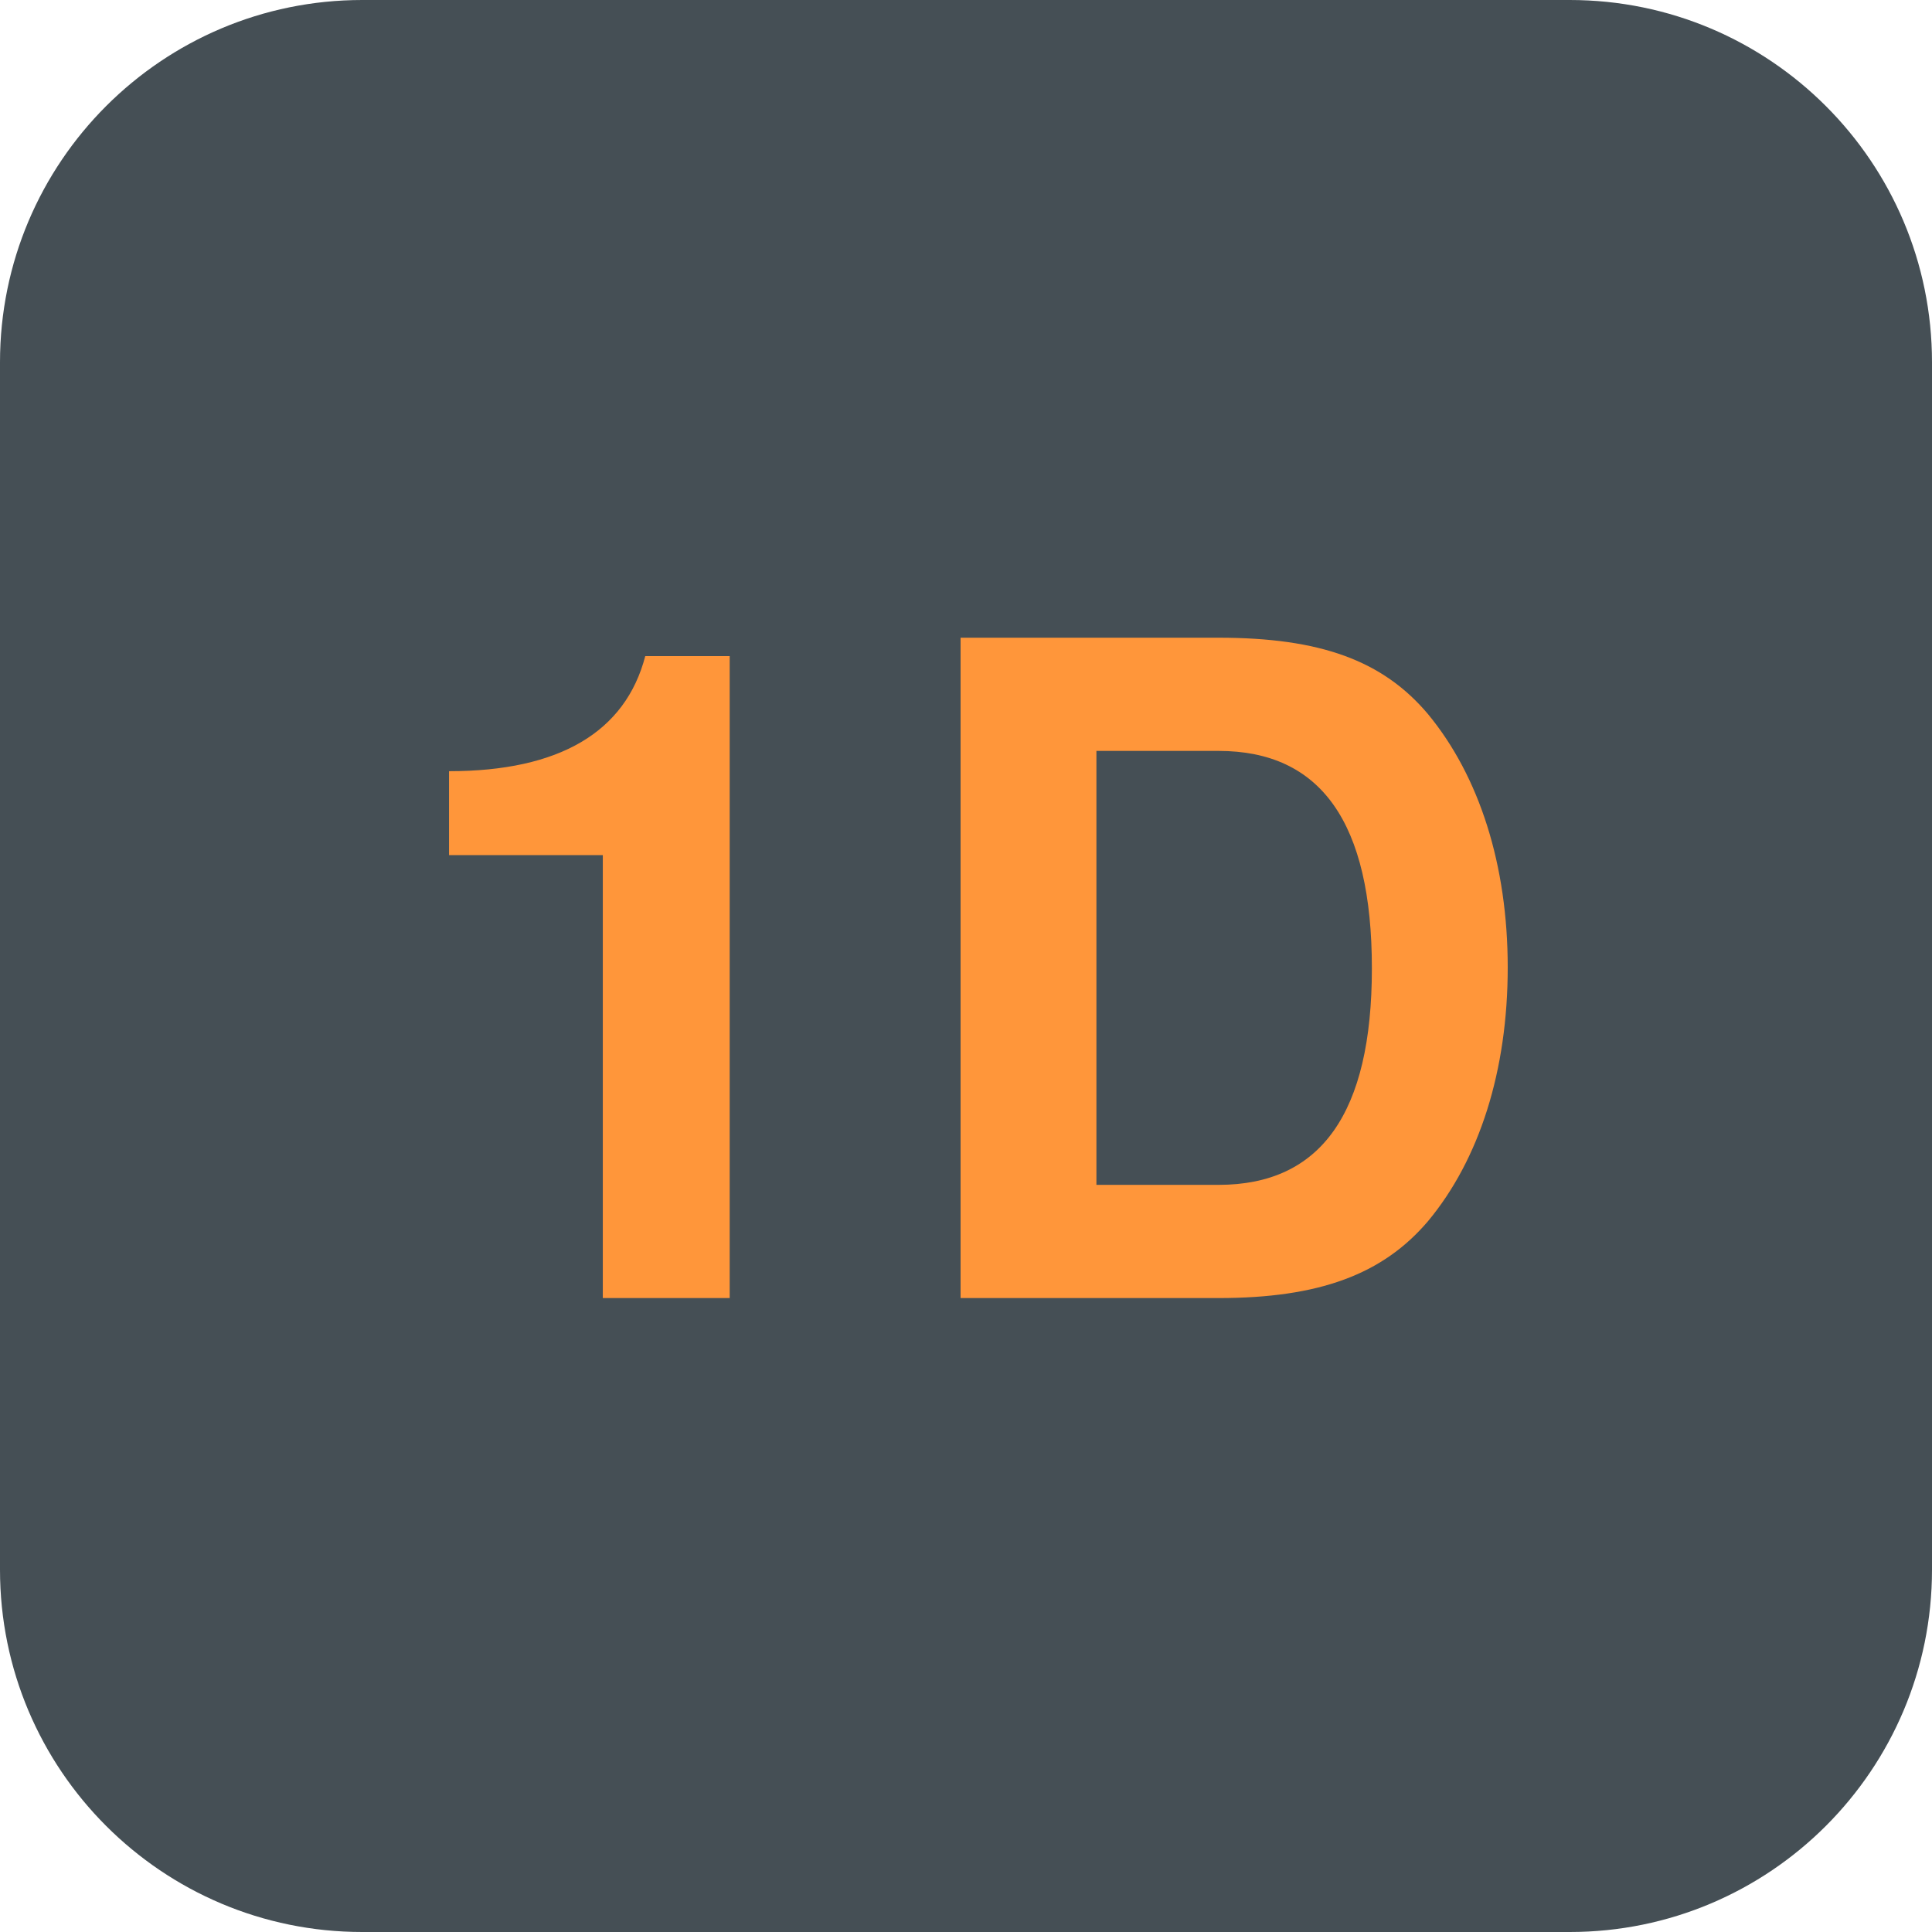
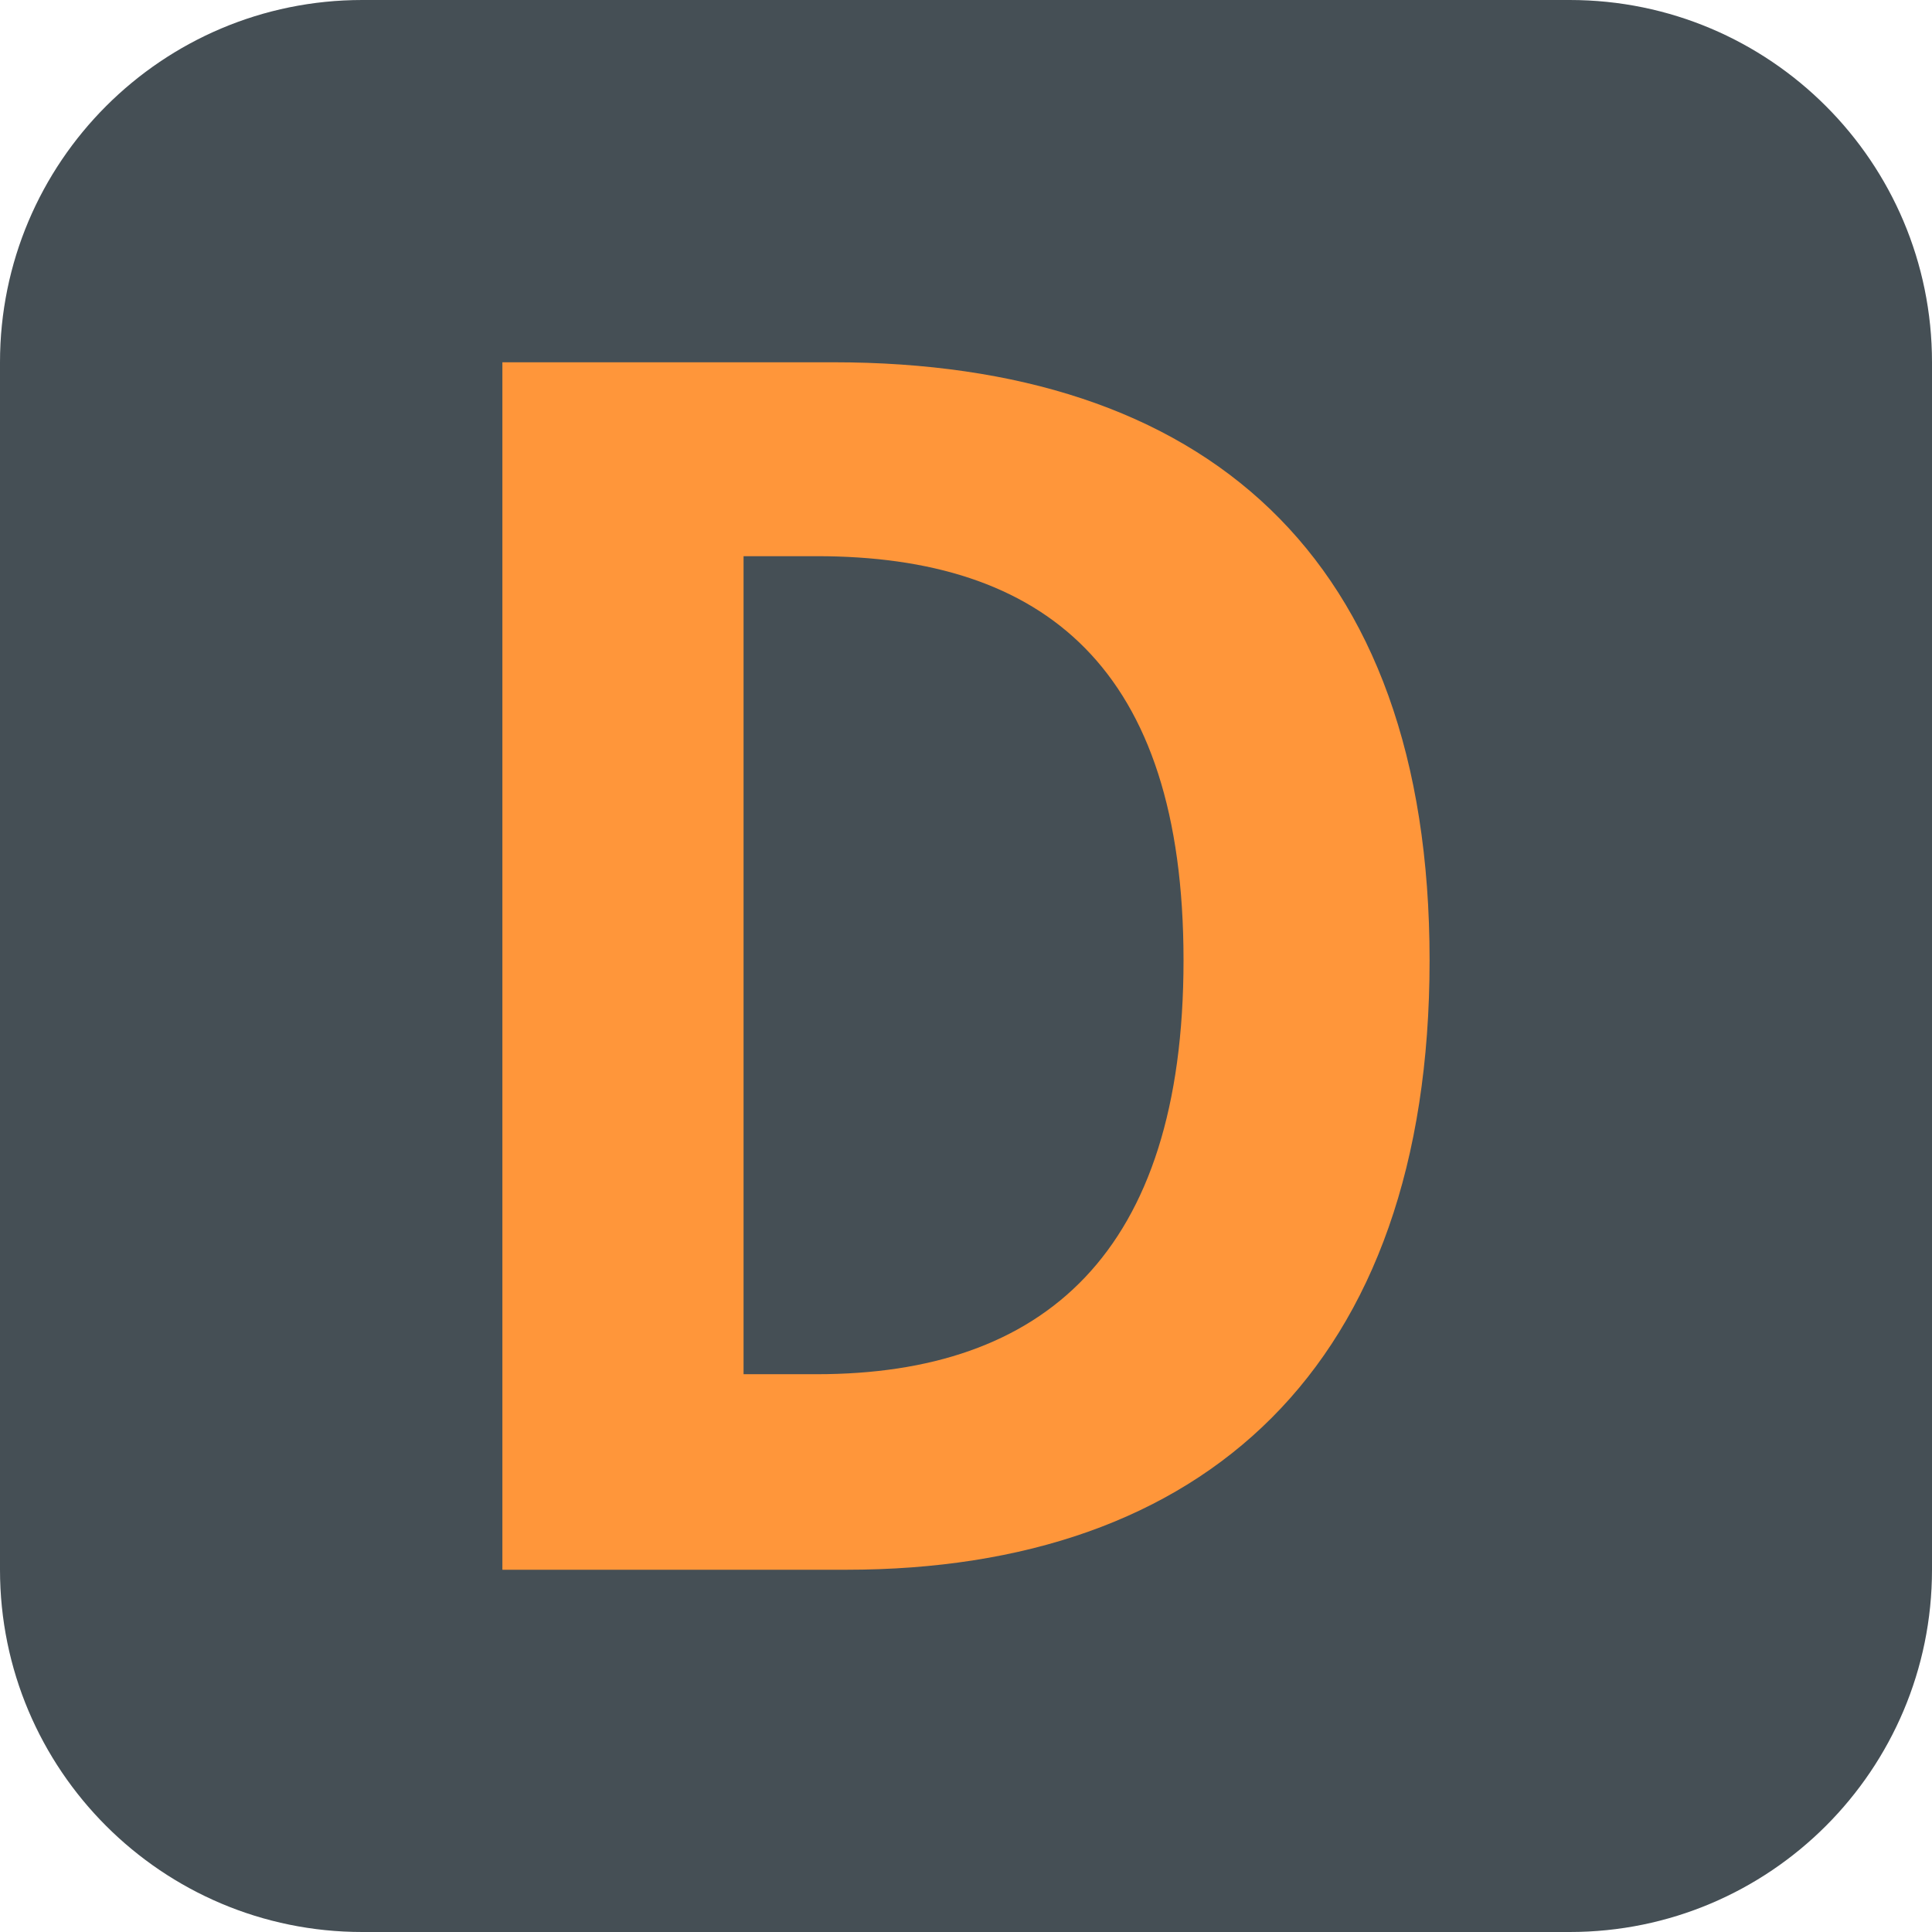
<svg xmlns="http://www.w3.org/2000/svg" viewBox="0 0 64 64">
  <rect width="64" height="64" rx="12" fill="#454F55" />
-   <text x="32" y="43" text-anchor="middle" font-family="Helvetica, Arial, sans-serif" font-weight="700" font-size="30" fill="#FF963A">1D</text>
+   <path transform="translate(11.73 52.00) scale(0.05398 -0.05398)" fill="#FF963A" d="M91 0H302C521 0 660 124 660 374C660 623 521 741 294 741H91ZM239 120V622H284C423 622 509 554 509 374C509 194 423 120 284 120Z" />
</svg>
